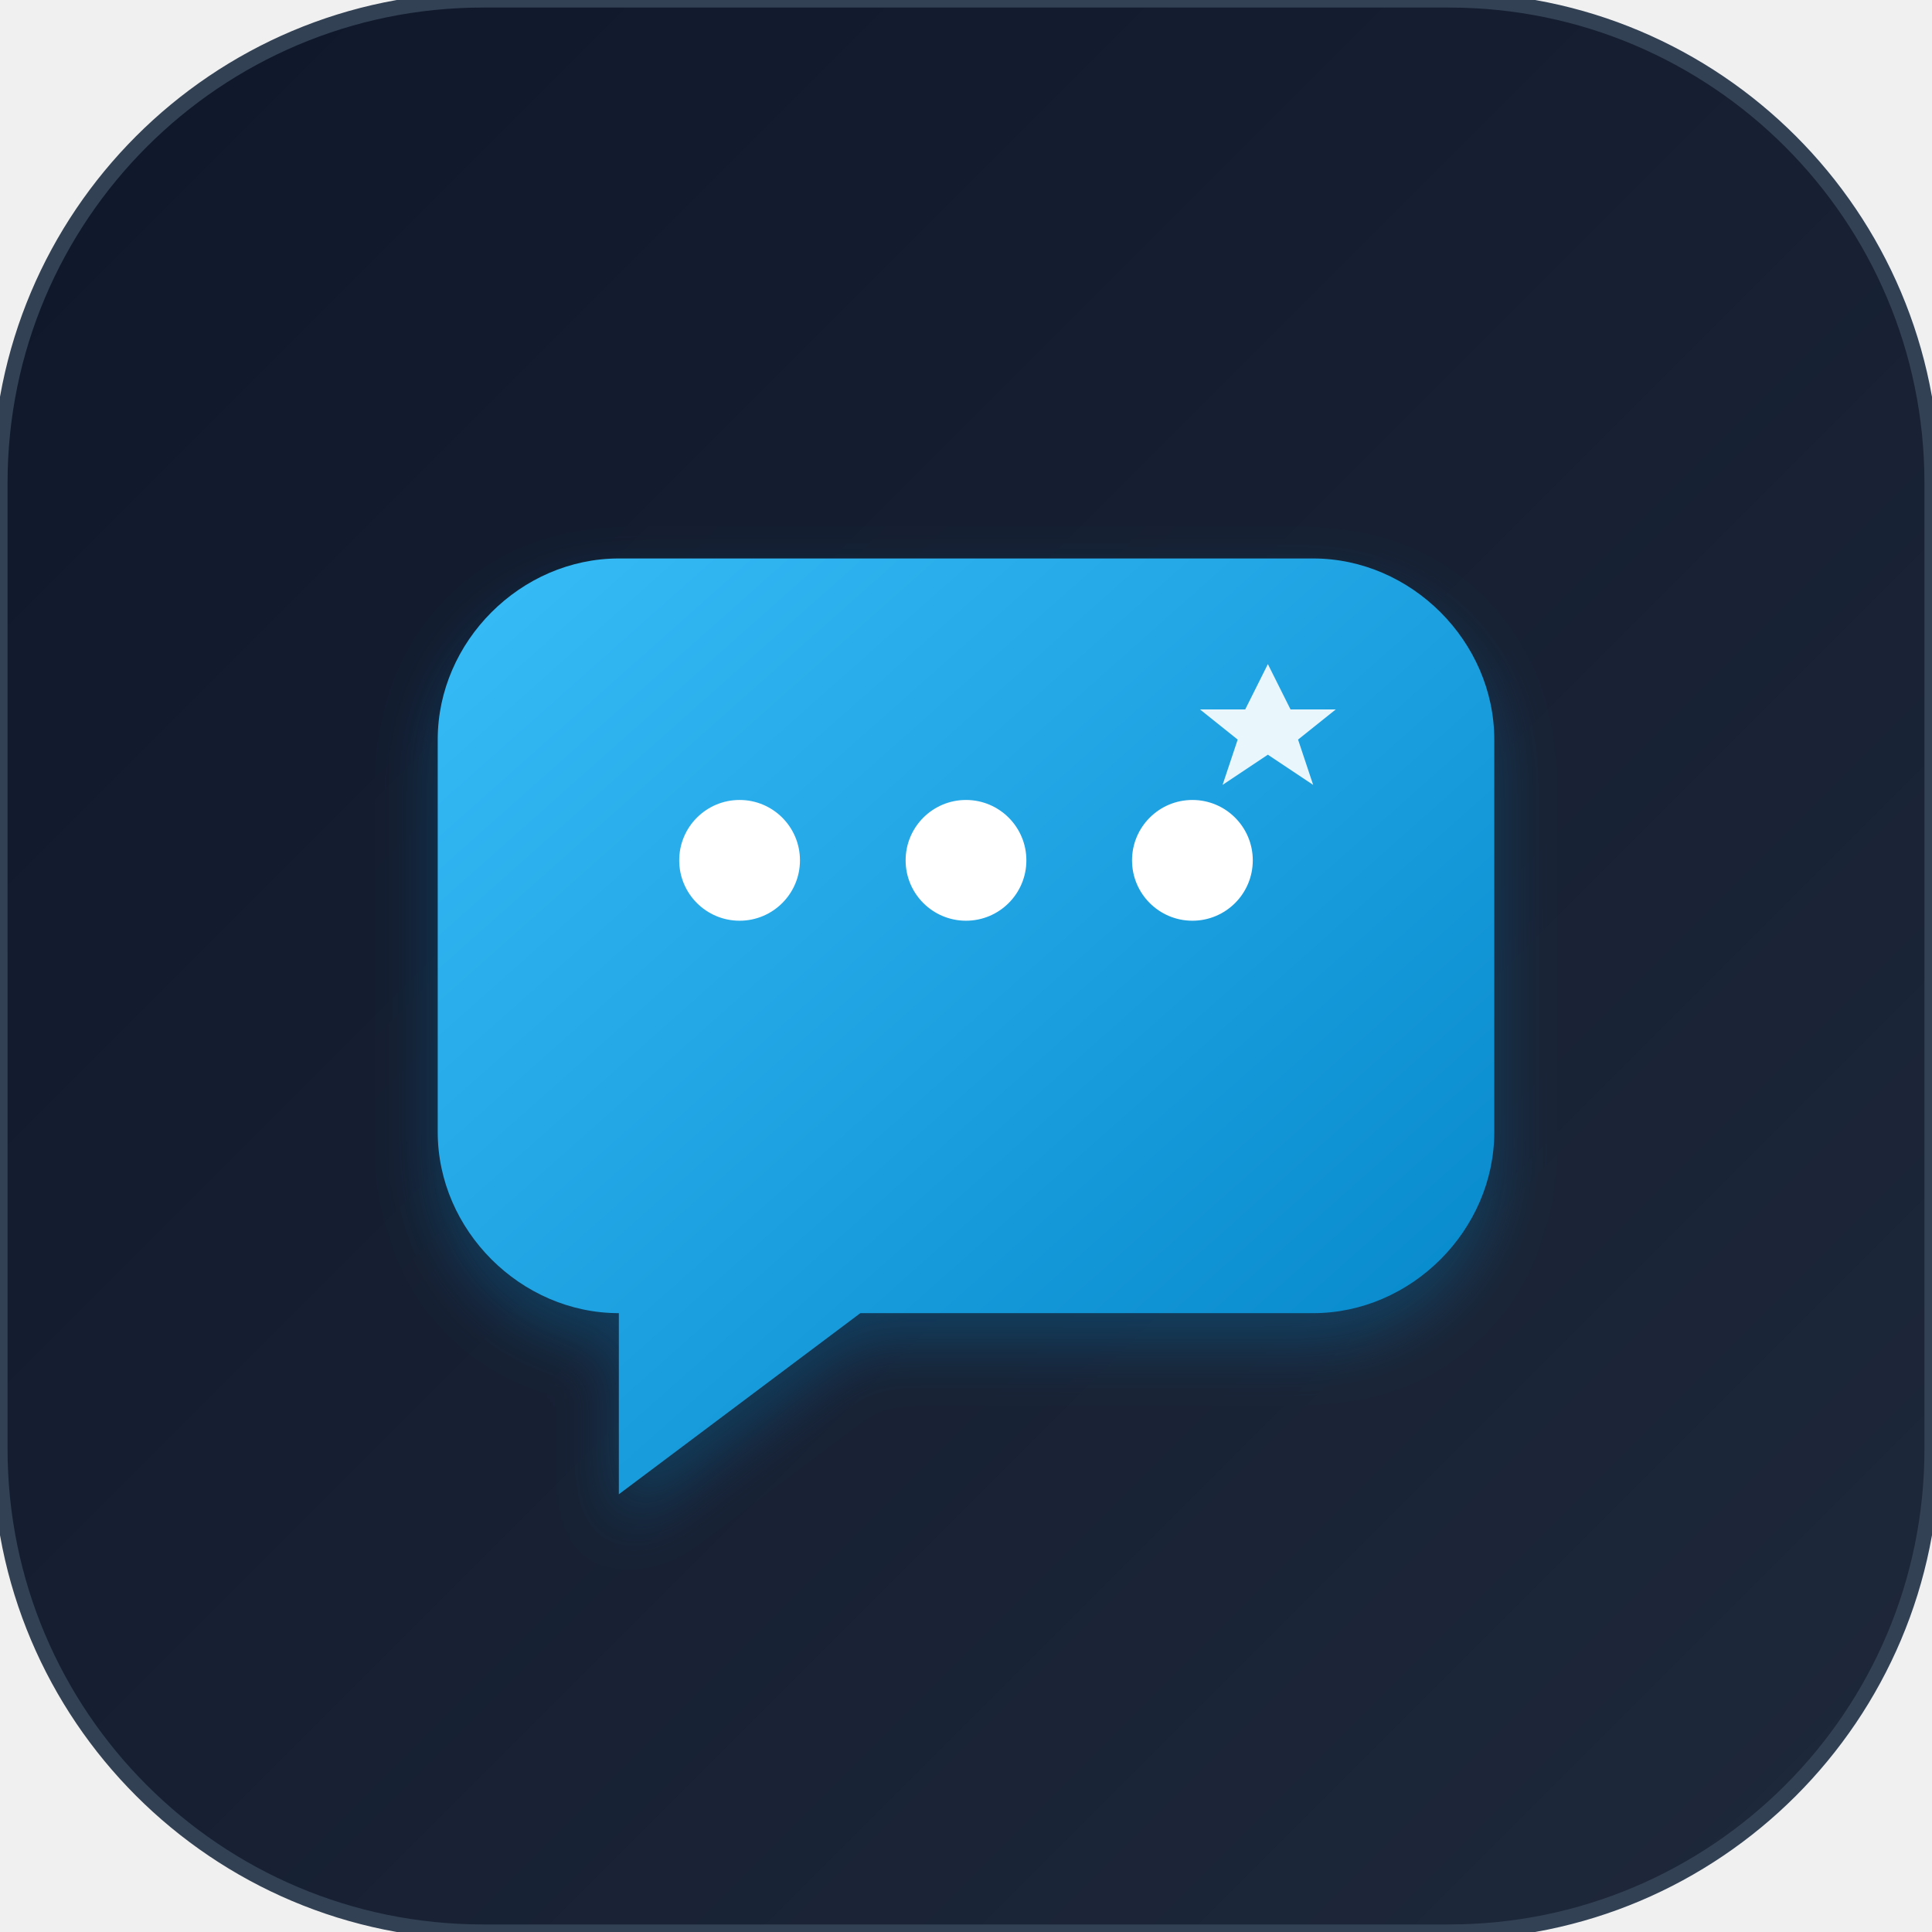
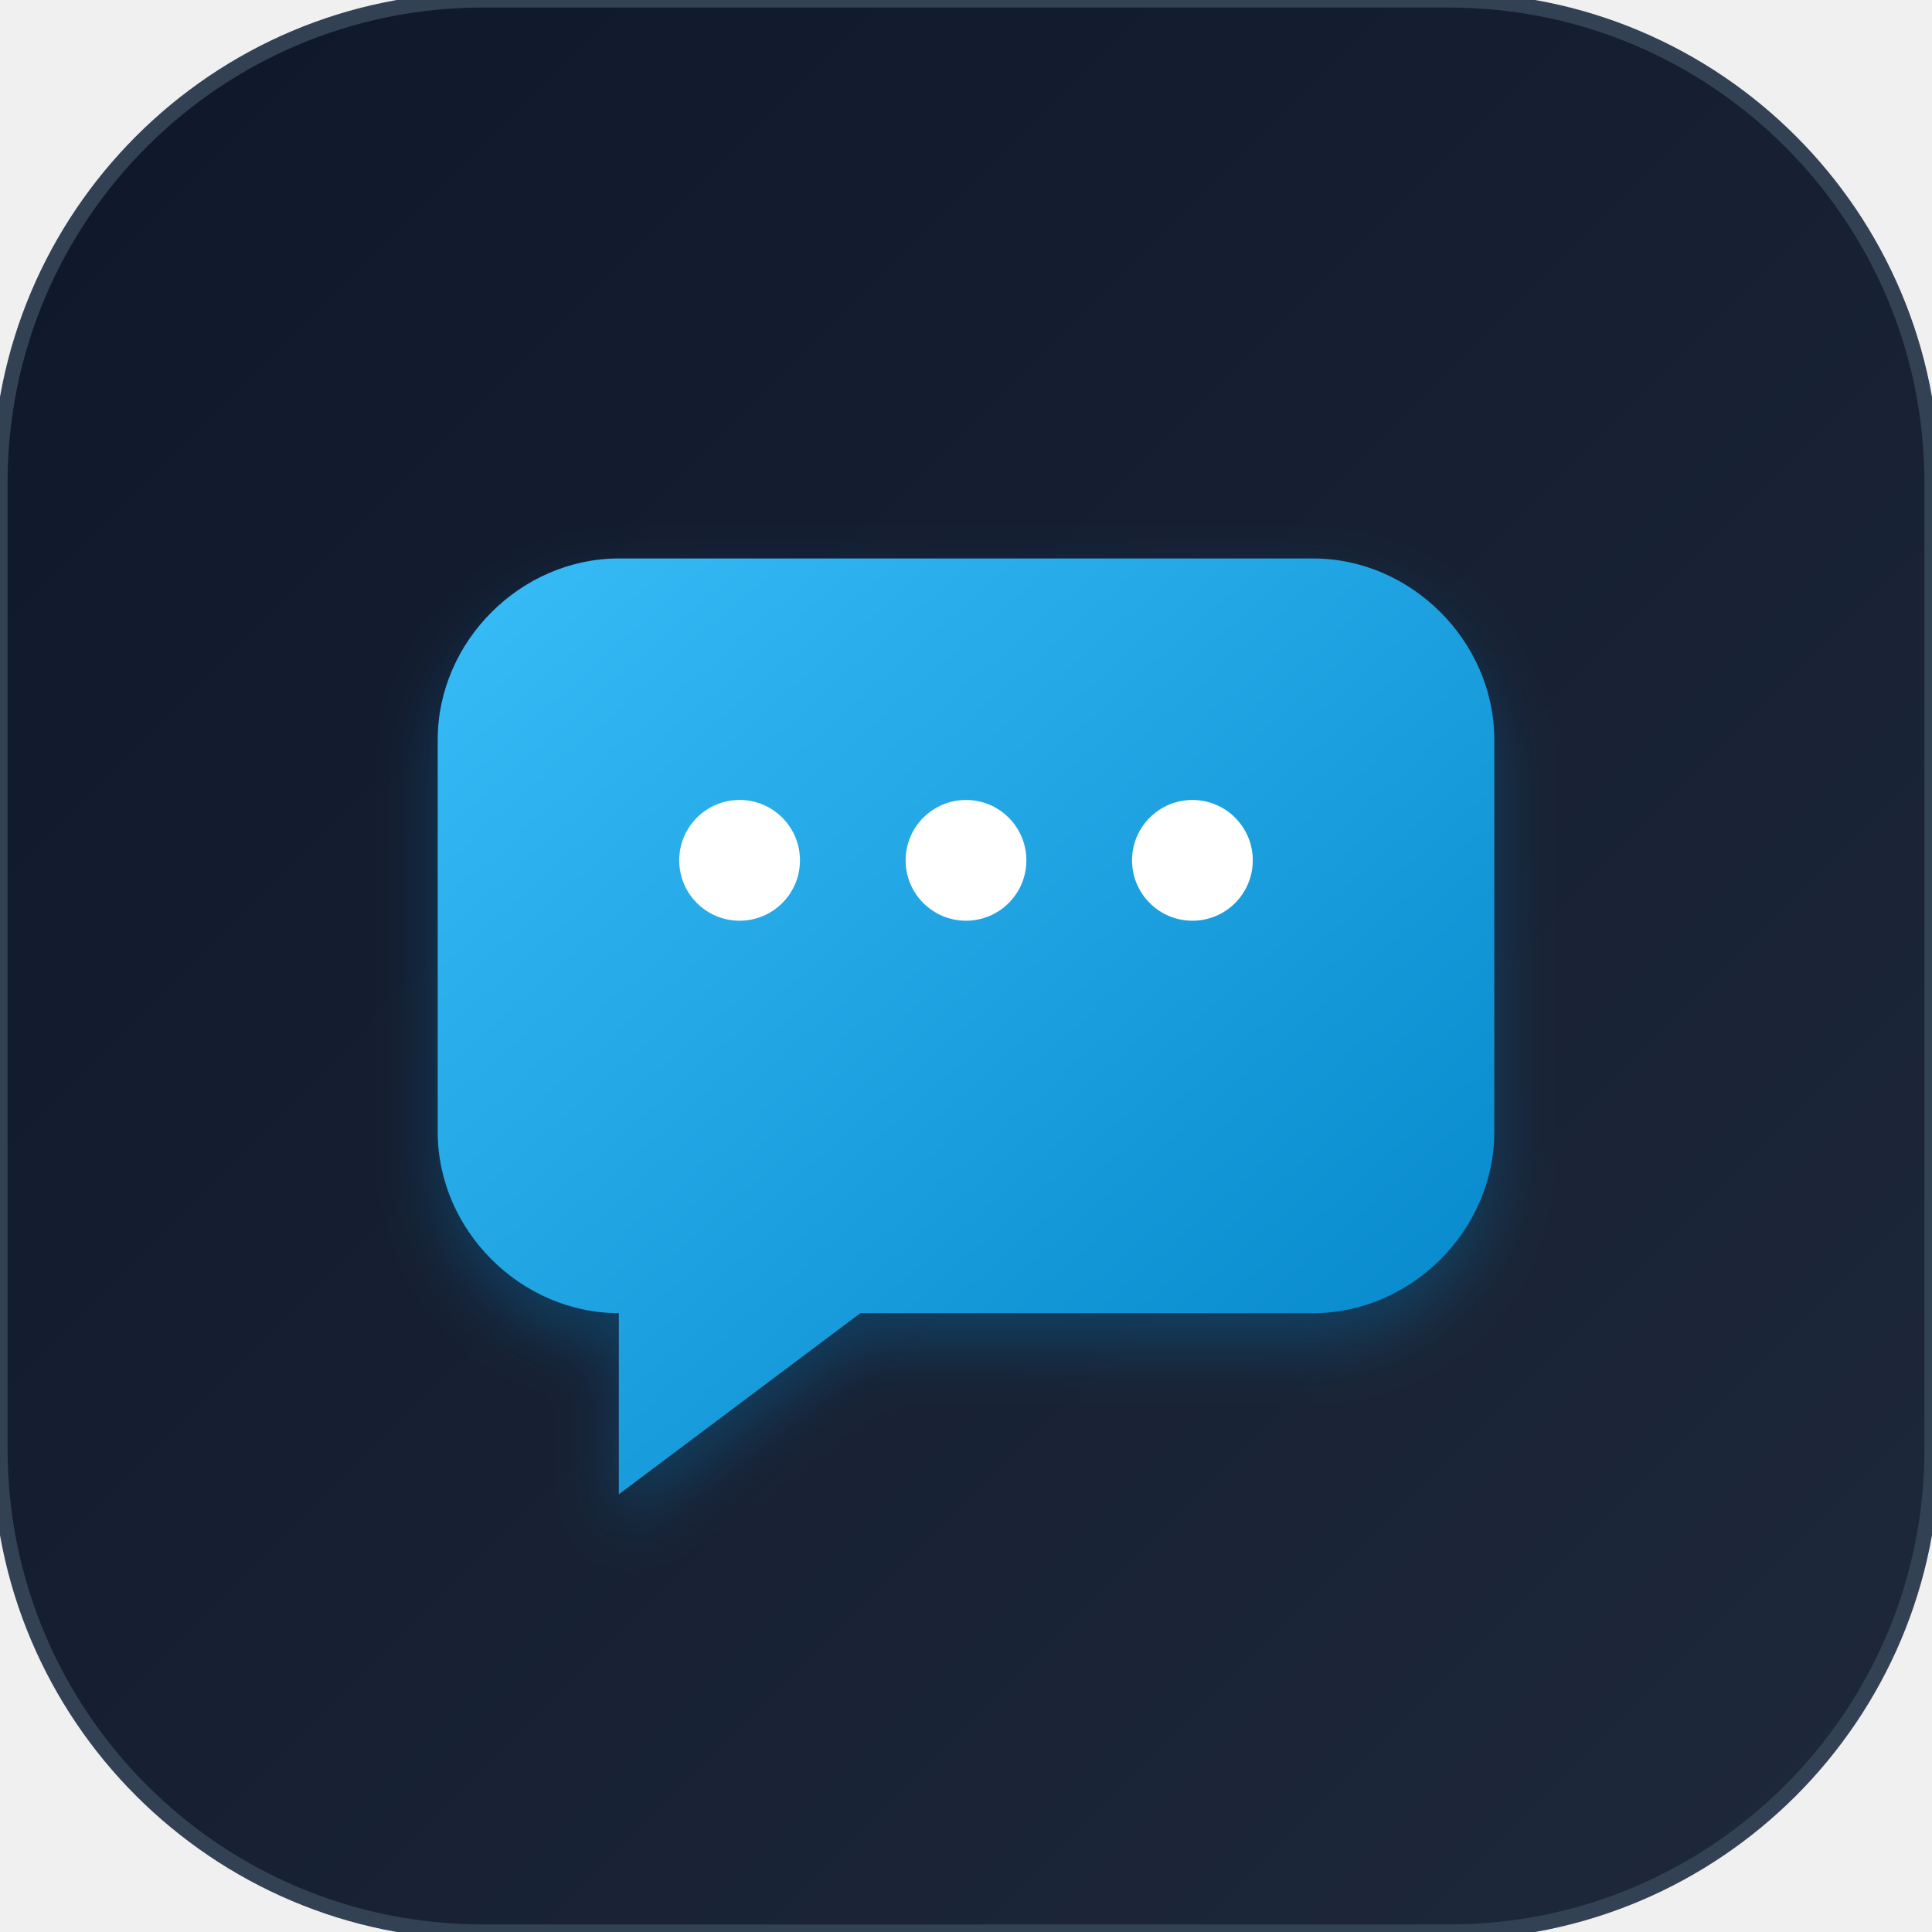
<svg xmlns="http://www.w3.org/2000/svg" viewBox="0 0 512 512" width="512" height="512">
  <defs>
    <linearGradient id="grad" x1="0%" y1="0%" x2="100%" y2="100%">
      <stop offset="0%" style="stop-color:#0f172a;stop-opacity:1" />
      <stop offset="100%" style="stop-color:#1e293b;stop-opacity:1" />
    </linearGradient>
    <linearGradient id="grad-glow" x1="0%" y1="0%" x2="100%" y2="100%">
      <stop offset="0%" style="stop-color:#38bdf8;stop-opacity:1" />
      <stop offset="100%" style="stop-color:#0284c7;stop-opacity:1" />
    </linearGradient>
  </defs>
  <rect width="512" height="512" rx="128" fill="url(#grad)" stroke="#334155" stroke-width="4" />
  <g transform="translate(116, 116)">
    <path d="M48 40h184c26 0 48 22 48 48v104c0 26-22 48-48 48h-120l-64 48v-48H48c-26 0-48-22-48-48V88c0-26 22-48 48-48z" fill="#0284c7" opacity="0.3" filter="blur(8px)" />
    <path d="M48 32h184c26 0 48 22 48 48v104c0 26-22 48-48 48h-120l-64 48v-48H48c-26 0-48-22-48-48V80c0-26 22-48 48-48z" fill="url(#grad-glow)" />
    <circle cx="80" cy="112" r="16" fill="#ffffff" />
    <circle cx="140" cy="112" r="16" fill="#ffffff" />
    <circle cx="200" cy="112" r="16" fill="#ffffff" />
-     <path d="M220 60 L226 72 L238 72 L228 80 L232 92 L220 84 L208 92 L212 80 L202 72 L214 72 Z" fill="#ffffff" opacity="0.9" />
  </g>
</svg>
